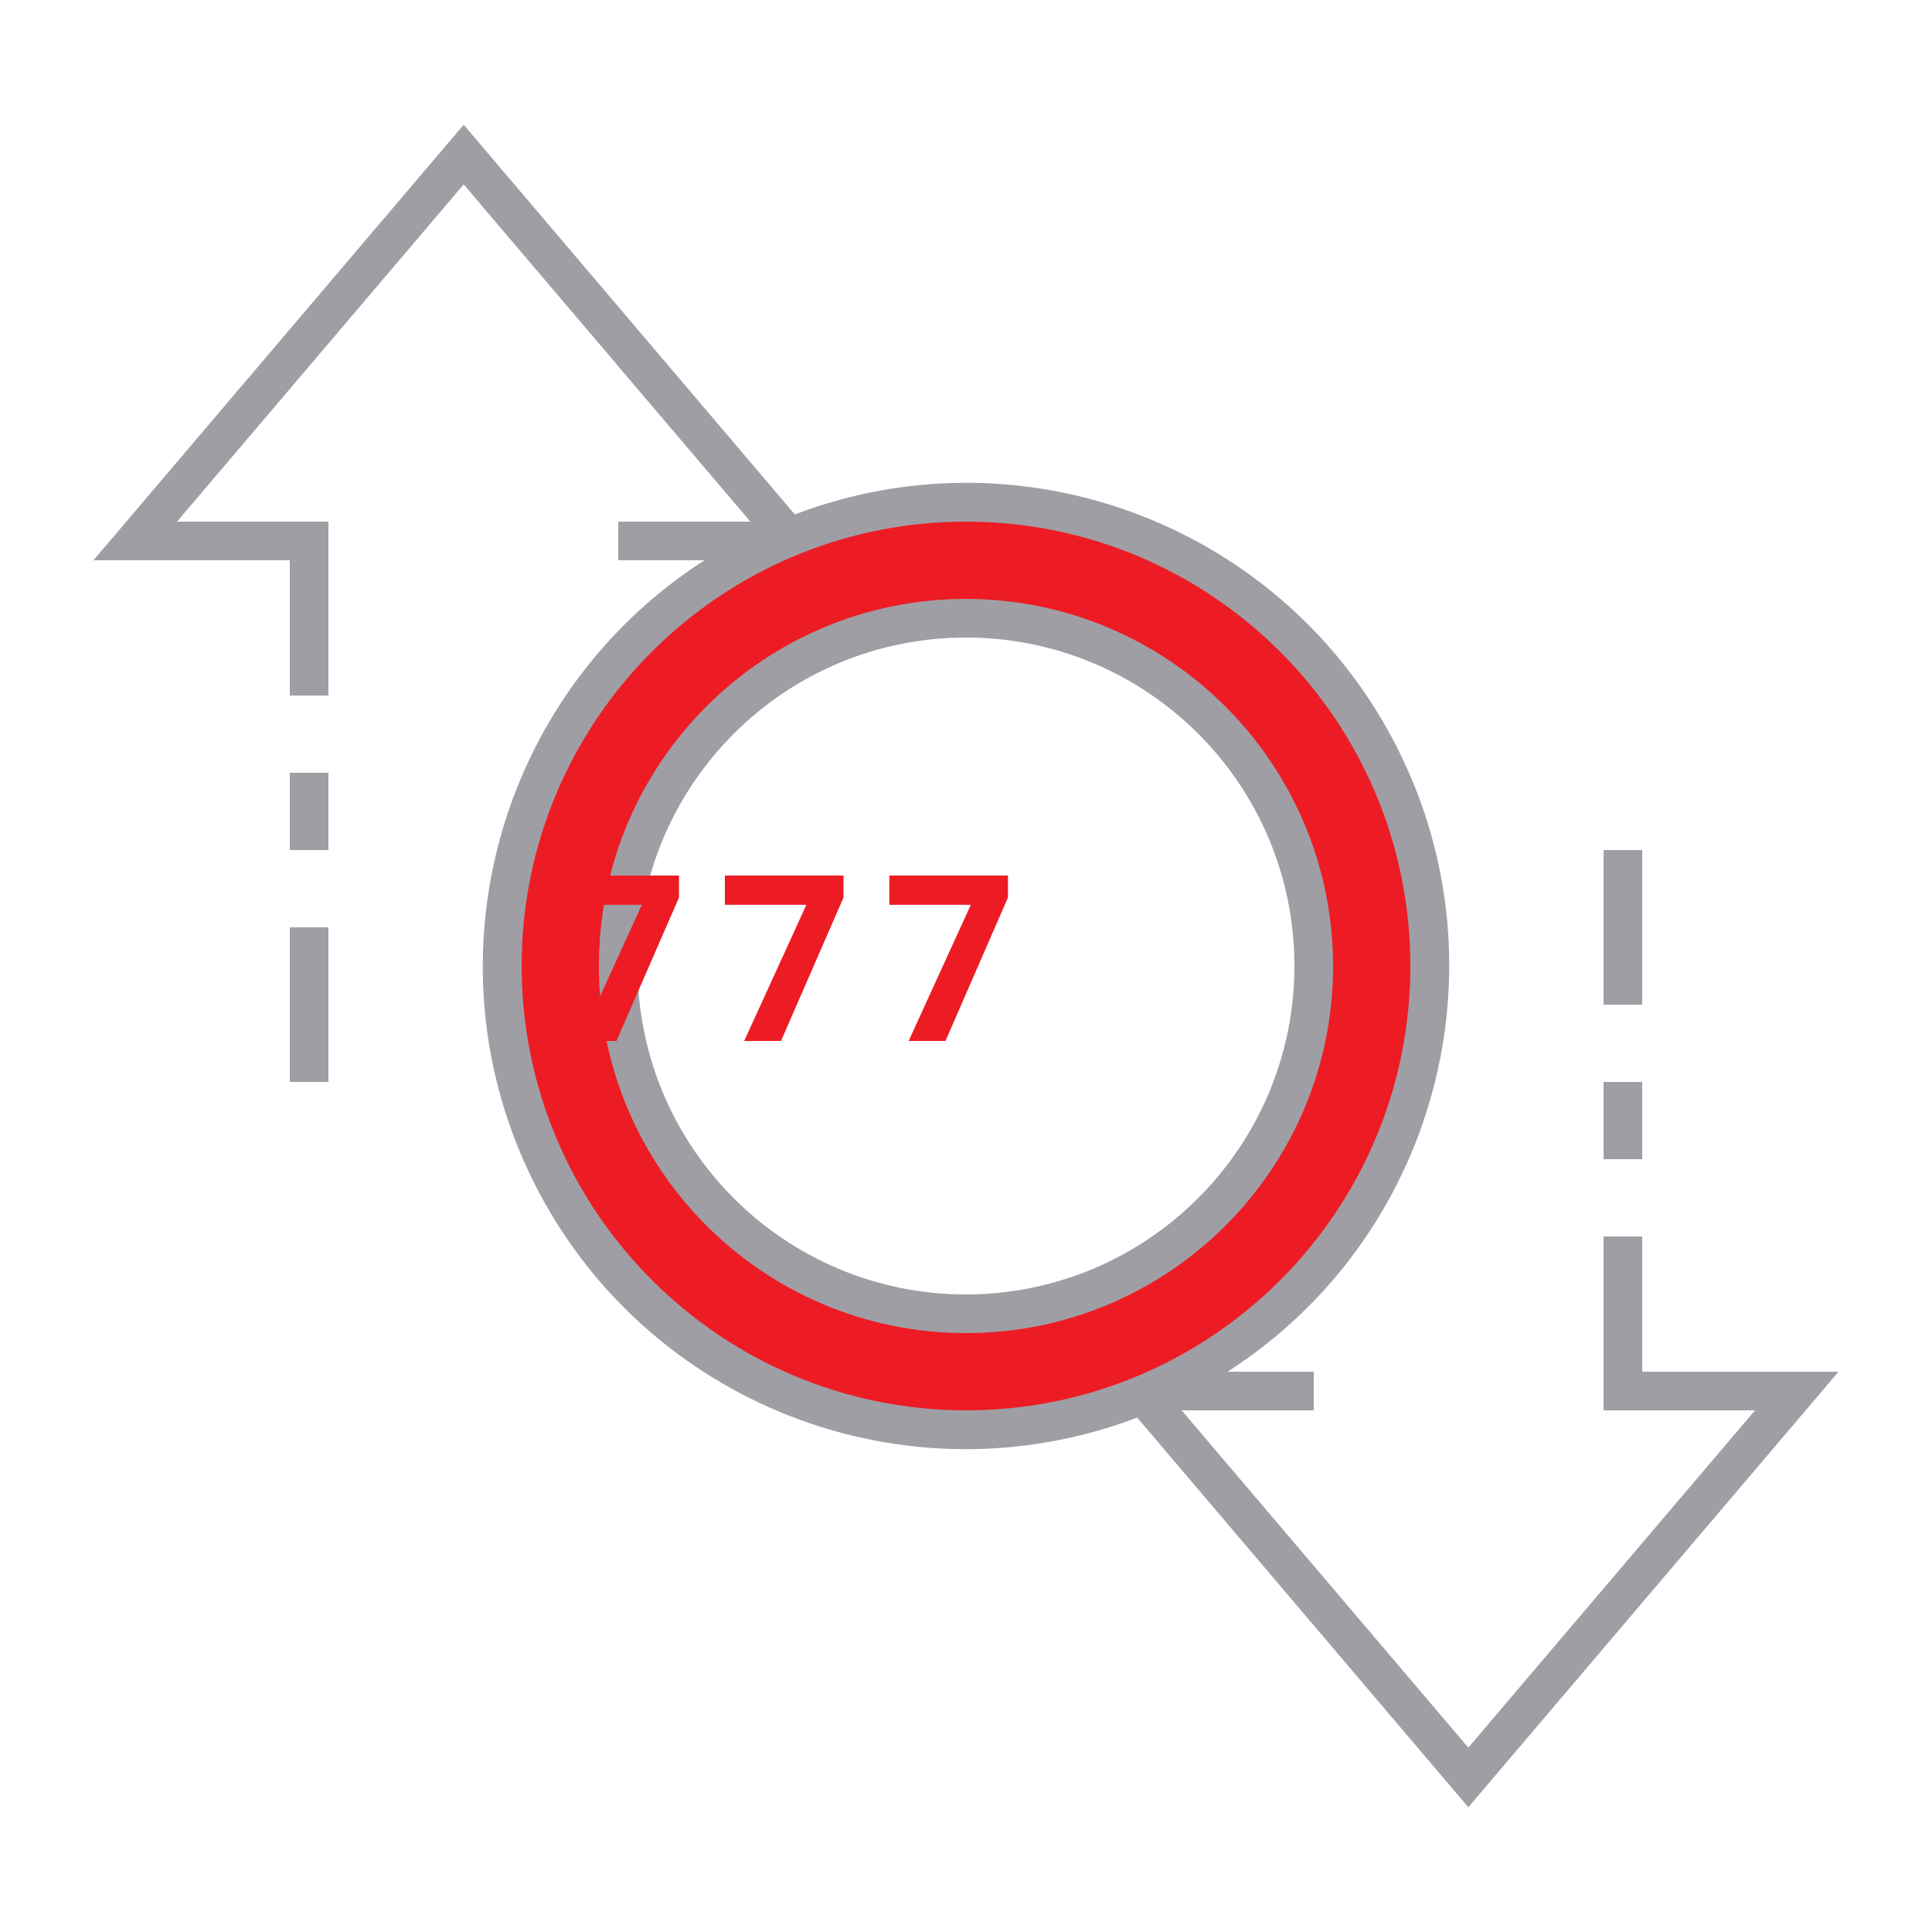
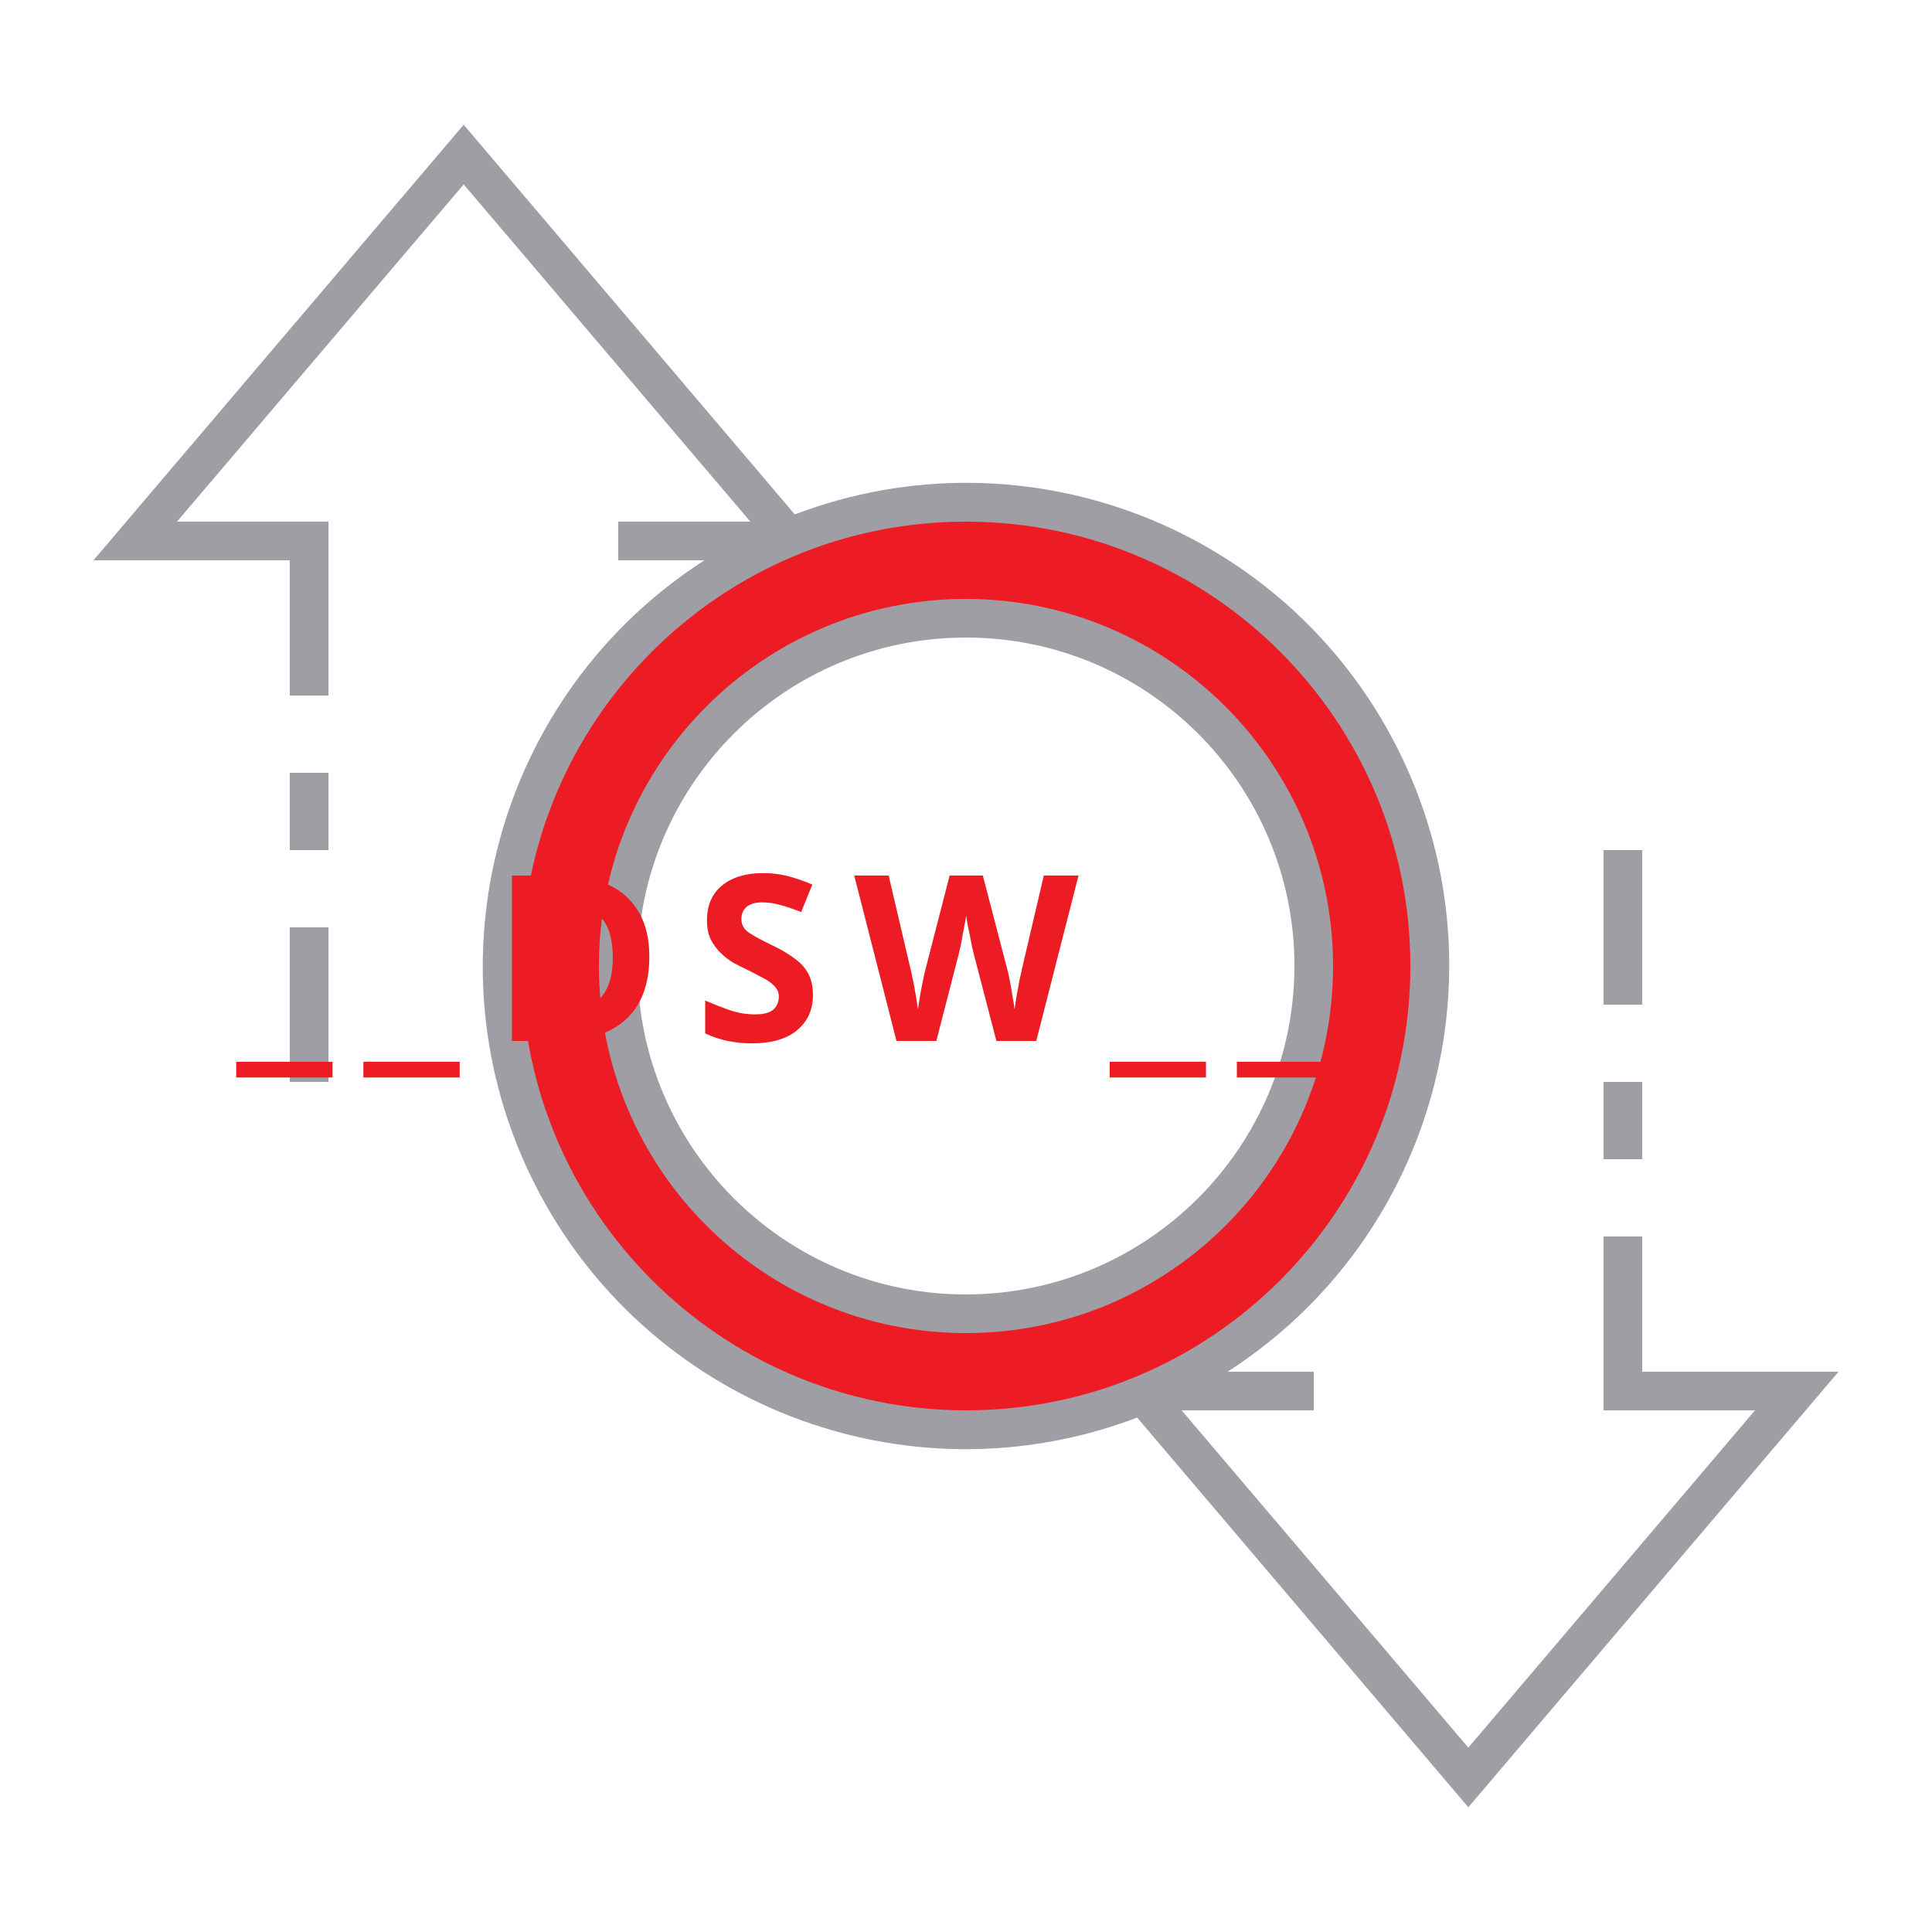
<svg xmlns="http://www.w3.org/2000/svg" id="ic_empty_Dark_transactions" width="100" height="100" viewBox="0 0 100 100" version="1.1">
  <defs id="defs4">
    <style type="text/css" id="style2">
            .cls-1{fill:#413d4a}.cls-2{fill:#a09ea5}.cls-3{fill:none}
        </style>
    <style id="style2-0">.cls-1{fill:#66f;}</style>
  </defs>
  <g id="Group_9036" data-name="Group 9036">
    <path id="Path_18988" d="M50 26a24 24 0 1 0 24 24 24 24 0 0 0-24-24zm0 42a18 18 0 1 1 18-18 18 18 0 0 1-18 18z" class="cls-1" data-name="Path 18988" style="fill:#ed1c24;fill-opacity:1" />
    <g id="Group_9035" data-name="Group 9035">
      <g id="Group_9034" data-name="Group 9034">
        <path id="Path_18990" d="M50 31a19 19 0 1 0 19 19 19.021 19.021 0 0 0-19-19zm0 36a17 17 0 1 1 17-17 17.019 17.019 0 0 1-17 17z" class="cls-2" data-name="Path 18990" />
        <path id="Rectangle_4693" d="M0 0h2v4H0z" class="cls-2" data-name="Rectangle 4693" transform="translate(83 56)" />
        <path id="Rectangle_4694" d="M0 0h2v8H0z" class="cls-2" data-name="Rectangle 4694" transform="translate(83 44)" />
        <path id="Rectangle_4695" d="M0 0h2v8H0z" class="cls-2" data-name="Rectangle 4695" transform="translate(15 48)" />
        <path id="Rectangle_4696" d="M0 0h2v4H0z" class="cls-2" data-name="Rectangle 4696" transform="translate(15 40)" />
        <path id="Path_18991" d="M95.162 71H85v-7h-2v9h7.838L76 90.456 61.162 73H68v-2h-4.461a24.989 24.989 0 0 0-22.4-44.374L24 6.456 4.838 29H15v7h2v-9H9.162L24 9.544 38.838 27H32v2h4.461a24.989 24.989 0 0 0 22.4 44.374L76 93.544zM27 50a23 23 0 1 1 23 23 23.026 23.026 0 0 1-23-23z" class="cls-2" data-name="Path 18991" />
      </g>
    </g>
    <text xml:space="preserve" style="font-style:normal;font-variant:normal;font-weight:bold;font-stretch:normal;font-size:16px;line-height:1.25;font-family:sans-serif;-inkscape-font-specification:'sans-serif Bold';text-align:center;text-anchor:middle;opacity:1;fill:#ed1c24;fill-opacity:1;stroke:#ed1c24;stroke-width:0;stroke-miterlimit:4;stroke-dasharray:none;stroke-opacity:1" x="50.197" y="53.878" id="text839">
-       <tspan id="tspan837" x="51.022" y="53.878" style="font-size:12px;letter-spacing:1.65px">777</tspan>
+       <tspan id="tspan837" x="51.022" y="53.878" style="font-size:12px;letter-spacing:1.65px">__DSW__</tspan>
    </text>
  </g>
</svg>
